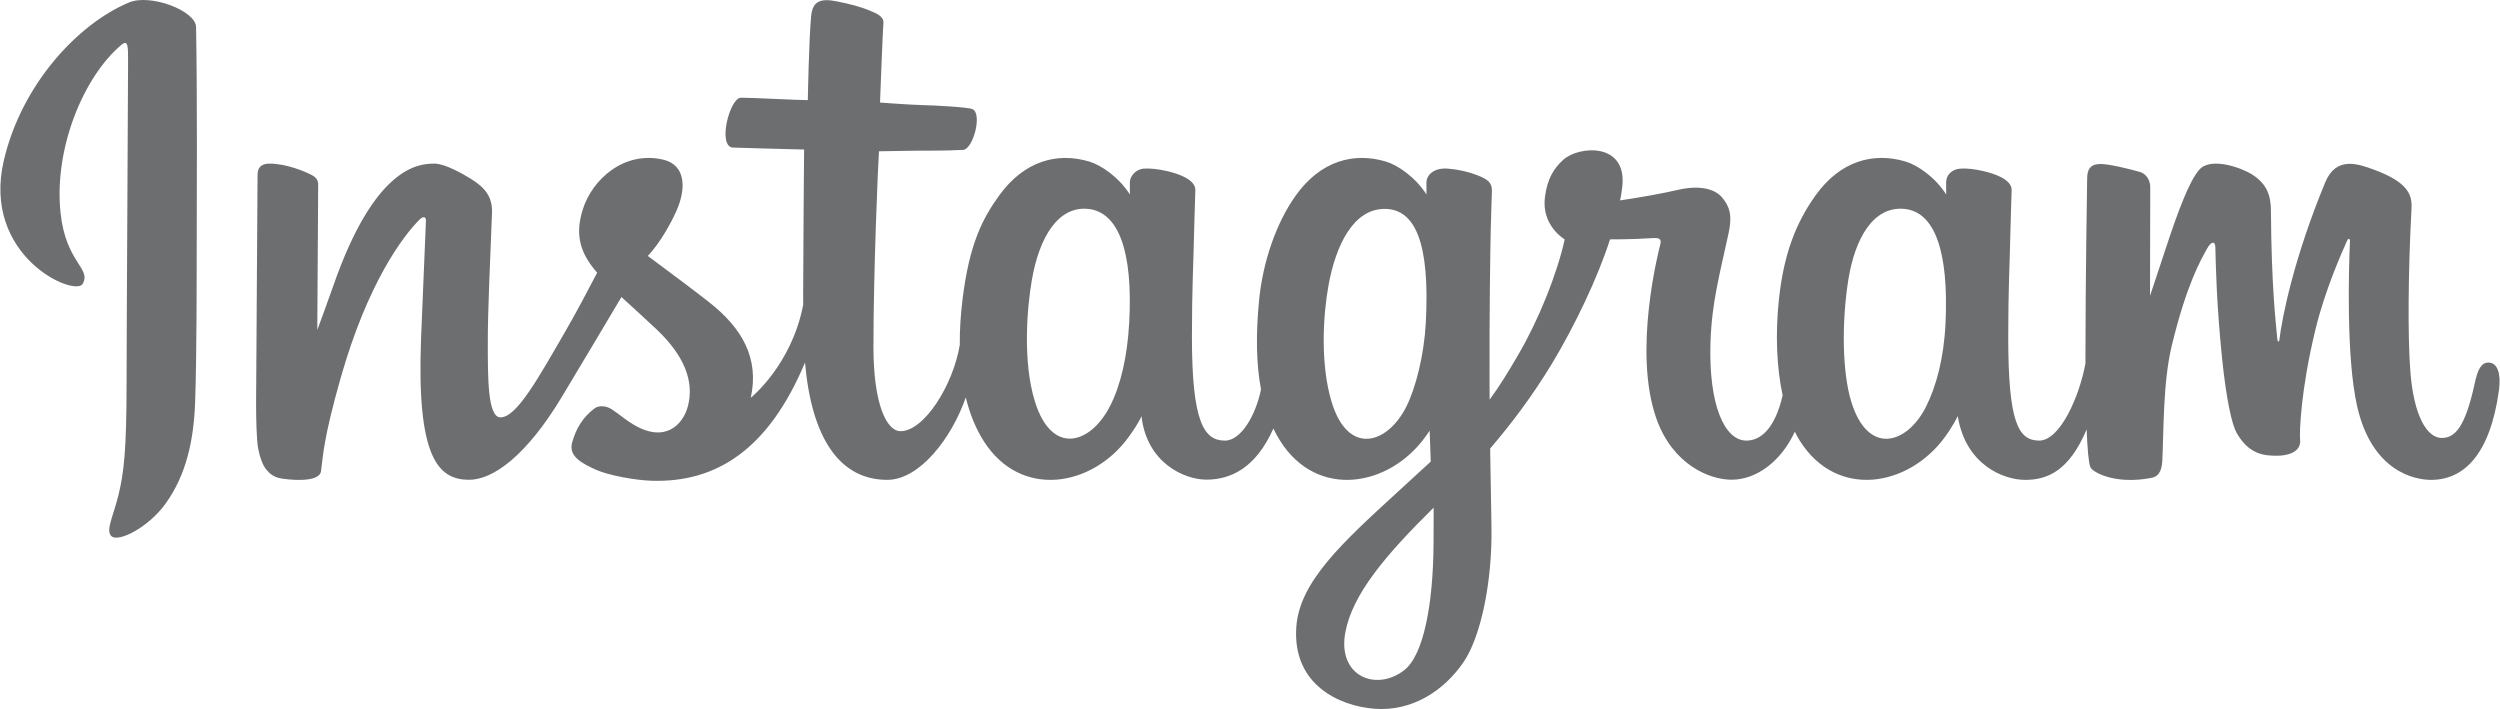
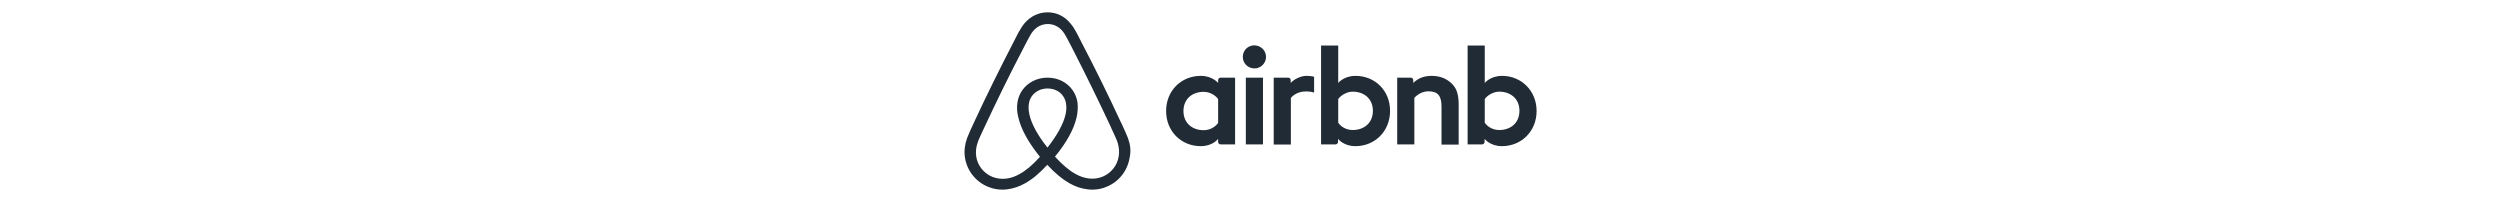
- <svg xmlns="http://www.w3.org/2000/svg" width="2500" height="709" viewBox="0 0 594.094 168.536">
-   <g fill="#6d6e70">
-     <path d="M30.577.586C18.417 5.68 5.049 20.053.827 38.108c-5.347 22.869 16.904 32.54 18.729 29.374 2.148-3.727-3.987-4.987-5.25-16.853-1.632-15.326 5.493-32.451 14.461-39.965 1.667-1.396 1.587.547 1.587 4.141 0 6.428-.355 64.122-.355 76.164 0 16.293-.673 21.438-1.882 26.521-1.225 5.152-3.193 8.633-1.702 9.975 1.667 1.5 8.783-2.068 12.903-7.818 4.94-6.896 6.669-15.178 6.98-24.172.375-10.842.359-28.046.375-37.859.015-9 .151-35.354-.158-51.197C46.44 2.533 35.663-1.544 30.577.586zM591.424 86.18c-1.764 0-2.568 1.818-3.234 4.879-2.311 10.643-4.738 13.045-7.869 13.045-3.498 0-6.642-5.27-7.449-15.818-.635-8.294-.533-23.565.279-38.754.166-3.121-.695-6.209-9.066-9.25-3.602-1.309-8.838-3.234-11.445 3.059-7.365 17.779-10.248 31.895-10.926 37.627-.035.297-.398.357-.463-.336-.432-4.592-1.398-12.938-1.518-30.471-.023-3.421-.748-6.333-4.524-8.717-2.45-1.548-9.89-4.283-12.569-1.028-2.32 2.662-5.009 9.826-7.802 18.318-2.27 6.901-3.851 11.57-3.851 11.57s.029-18.623.057-25.687c.012-2.665-1.816-3.554-2.367-3.714-2.48-.72-7.369-1.923-9.443-1.923-2.561 0-3.188 1.431-3.188 3.516 0 .273-.404 24.519-.404 41.473 0 .736.001 1.54.004 2.394-1.416 7.792-6.008 18.37-11.002 18.37-5 0-7.358-4.422-7.358-24.634 0-11.79.354-16.918.527-25.445.102-4.912.297-8.685.285-9.54-.037-2.625-4.576-3.948-6.688-4.438-2.122-.492-3.966-.684-5.406-.602-2.038.115-3.479 1.452-3.479 3.291 0 .986.011 2.86.011 2.86-2.625-4.125-6.848-6.996-9.656-7.828-7.566-2.246-15.461-.255-21.416 8.077-4.733 6.621-7.586 14.121-8.709 24.895-.821 7.876-.553 15.864.906 22.619-1.763 7.622-5.036 10.745-8.62 10.745-5.203 0-8.975-8.492-8.537-23.18.289-9.661 2.222-16.44 4.335-26.248.901-4.182.169-6.37-1.667-8.468-1.684-1.925-5.271-2.907-10.43-1.698-3.674.861-8.928 1.789-13.733 2.501 0 0 .29-1.157.528-3.197 1.25-10.698-10.375-9.83-14.084-6.413-2.214 2.04-3.721 4.446-4.293 8.772-.907 6.864 4.691 10.103 4.691 10.103-1.837 8.41-6.34 19.394-10.988 27.336-2.49 4.255-4.396 7.408-6.854 10.76a937.569 937.569 0 0 1-.02-3.738c-.057-17.679.179-31.593.282-36.608.102-4.912.299-8.584.287-9.439-.027-1.92-1.148-2.646-3.48-3.563-2.062-.812-4.5-1.374-7.029-1.57-3.191-.248-5.115 1.444-5.064 3.446.01.378.01 2.699.01 2.699-2.625-4.125-6.848-6.996-9.656-7.828-7.566-2.246-15.461-.255-21.416 8.077-4.732 6.621-7.831 15.912-8.709 24.812-.818 8.295-.667 15.344.448 21.282-1.203 5.946-4.662 12.164-8.573 12.164-5 0-7.845-4.422-7.845-24.634 0-11.79.354-16.917.527-25.445.102-4.912.297-8.685.285-9.54-.037-2.625-4.576-3.948-6.688-4.438-2.21-.512-4.118-.699-5.583-.591-1.934.144-3.292 1.874-3.292 3.165v2.976c-2.625-4.125-6.848-6.996-9.656-7.828-7.566-2.246-15.417-.223-21.416 8.077-3.912 5.412-7.079 11.412-8.709 24.694-.471 3.838-.679 7.433-.652 10.792-1.56 9.54-8.449 20.535-14.086 20.535-3.298 0-6.439-6.396-6.439-20.029 0-18.16 1.125-44.015 1.314-46.507 0 0 7.121-.121 8.5-.137 3.553-.039 6.77.045 11.5-.197 2.373-.121 4.659-8.637 2.21-9.691-1.109-.477-8.955-.895-12.064-.961-2.615-.059-9.896-.598-9.896-.598s.653-17.162.806-18.975c.129-1.512-1.826-2.289-2.947-2.762-2.727-1.152-5.165-1.705-8.056-2.301-3.994-.824-5.807-.018-6.16 3.354-.533 5.115-.809 20.101-.809 20.101-2.932 0-12.943-.573-15.875-.573-2.725 0-5.664 11.715-1.898 11.859 4.333.168 11.884.313 16.89.464 0 0-.223 26.282-.223 34.396 0 .863.003 1.694.009 2.501-2.755 14.36-12.46 22.117-12.46 22.117 2.084-9.5-2.173-16.634-9.84-22.673-2.826-2.226-8.402-6.438-14.642-11.055 0 0 3.614-3.562 6.819-10.729 2.271-5.076 2.369-10.885-3.206-12.166-9.209-2.117-16.804 4.646-19.069 11.867-1.755 5.595-.819 9.745 2.619 14.058.251.315.523.636.804.96-2.079 4.007-4.935 9.402-7.354 13.586-6.715 11.616-11.786 20.804-15.62 20.804-3.064 0-3.022-9.328-3.022-18.062 0-7.529.556-18.849 1-30.569.147-3.876-1.792-6.084-5.041-8.084-1.974-1.215-6.187-3.604-8.626-3.604-3.652 0-14.189.497-24.145 29.296-1.255 3.63-3.72 10.244-3.72 10.244l.212-34.632c0-.812-.433-1.598-1.423-2.135-1.678-.91-6.159-2.773-10.143-2.773-1.898 0-2.846.883-2.846 2.643l-.348 54.183c0 4.117.107 8.92.515 11.02.405 2.104 1.062 3.814 1.876 4.832.812 1.016 1.752 1.791 3.302 2.111 1.442.297 9.339 1.311 9.75-1.707.492-3.617.51-7.529 4.657-22.119 6.456-22.715 14.873-33.798 18.831-37.734.691-.688 1.481-.729 1.443.397-.168 4.979-.762 17.424-1.163 27.996-1.072 28.292 4.075 33.536 11.43 33.536 5.627 0 13.559-5.592 22.062-19.744 5.3-8.82 10.447-17.468 14.146-23.701 2.577 2.386 5.468 4.953 8.359 7.696 6.716 6.374 8.921 12.431 7.458 18.177-1.119 4.393-5.333 8.92-12.833 4.52-2.186-1.283-3.12-2.275-5.317-3.723-1.181-.777-2.983-1.01-4.064-.195-2.809 2.117-4.415 4.811-5.332 8.145-.892 3.244 2.357 4.959 5.725 6.459 2.9 1.291 9.133 2.461 13.108 2.594 15.487.518 27.895-7.478 36.531-28.104 1.547 17.813 8.126 27.893 19.559 27.893 7.643 0 15.306-9.879 18.657-19.598.962 3.962 2.386 7.406 4.225 10.32 8.809 13.957 25.898 10.953 34.482-.898 2.653-3.662 3.058-4.979 3.058-4.979 1.252 11.191 10.264 15.102 15.424 15.102 5.779 0 11.746-2.732 15.928-12.147a28.761 28.761 0 0 0 1.609 2.923c8.809 13.957 25.898 10.953 34.482-.898.404-.557.756-1.061 1.062-1.514l.252 7.352-7.902 7.248c-13.247 12.141-23.311 21.35-24.051 32.074-.941 13.674 10.142 18.756 18.539 19.422 8.902.707 16.539-4.215 21.227-11.104 4.125-6.062 6.824-19.111 6.627-32-.079-5.161-.209-11.723-.312-18.757 4.65-5.4 9.89-12.226 14.713-20.214 5.258-8.707 10.892-20.398 13.776-29.497 0 0 4.895.042 10.119-.3 1.671-.109 2.15.231 1.842 1.457-.373 1.479-6.6 25.498-.917 41.498 3.89 10.953 12.659 14.477 17.858 14.477 6.086 0 11.907-4.596 15.027-11.421.376.761.77 1.497 1.198 2.177 8.809 13.957 25.838 10.936 34.482-.898 1.95-2.67 3.058-4.979 3.058-4.979 1.855 11.582 10.862 15.16 16.021 15.16 5.374 0 10.474-2.203 14.611-11.994.173 4.312.445 7.836.875 8.947.262.68 1.789 1.533 2.9 1.945 4.916 1.822 9.93.961 11.785.586 1.285-.26 2.287-1.291 2.424-3.953.359-6.99.139-18.734 2.258-27.463 3.557-14.648 6.875-20.331 8.449-23.143.881-1.576 1.875-1.836 1.911-.168.073 3.375.241 13.286 1.62 26.602 1.012 9.793 2.363 15.582 3.402 17.414 2.965 5.238 6.627 5.486 9.609 5.486 1.896 0 5.864-.523 5.509-3.857-.173-1.625.13-11.668 3.637-26.099 2.29-9.424 6.108-17.938 7.485-21.052.508-1.148.744-.243.736-.067-.29 6.49-.941 27.718 1.703 39.328 3.584 15.729 13.951 17.488 17.564 17.488 7.713 0 14.021-5.867 16.146-21.305.517-3.719-.241-6.588-2.512-6.588zm-323.089-9.544c-.442 8.17-2.036 15-4.594 19.961-4.628 8.979-13.785 11.826-17.822-1.148-2.911-9.355-1.92-22.112-.709-29.002 1.797-10.227 6.297-17.477 13.322-16.79 7.216.706 10.724 9.979 9.803 26.979zm70.501.118c-.412 7.715-2.412 15.465-4.594 19.844-4.504 9.041-13.92 11.867-17.822-1.148-2.668-8.893-2.029-20.402-.709-27.653 1.713-9.41 5.865-18.139 13.322-18.139 7.25-.001 10.825 7.953 9.803 27.096zm1.84 52.635c-.098 14.074-2.312 26.414-7.062 29.998-6.737 5.082-15.792 1.27-13.917-9 1.659-9.088 9.505-18.369 20.999-29.709-.001 0 .023 2.586-.02 8.711zm121.702-52.553c-.392 8.47-2.267 15.091-4.594 19.761-4.505 9.041-13.854 11.848-17.822-1.148-2.163-7.084-2.264-18.916-.709-28.802 1.583-10.07 6.003-17.677 13.322-16.99 7.219.677 10.598 9.979 9.803 27.179z" />
+ <svg xmlns="http://www.w3.org/2000/svg" width="406" height="32" viewBox="0 0 106 32" fill="none">
+   <mask id="mask0_1063:47605" style="mask-type:alpha" maskUnits="userSpaceOnUse" x="0" y="0" width="106" height="32">
+     <rect width="106" height="32" fill="#FF0000" />
+   </mask>
+   <g mask="url(#mask0_1063:47605)">
+     <path fill-rule="evenodd" clip-rule="evenodd" d="M33.053 22.118C33.101 22.236 33.149 22.354 33.197 22.469C33.575 23.536 33.691 24.544 33.46 25.553C33.141 27.686 31.719 29.531 29.687 30.339C28.961 30.656 28.149 30.8 27.336 30.8C27.104 30.8 26.814 30.771 26.581 30.742C25.624 30.627 24.637 30.31 23.679 29.762C22.518 29.099 21.357 28.148 20.08 26.764C18.803 28.148 17.672 29.099 16.482 29.762C15.524 30.31 14.537 30.627 13.579 30.742C13.347 30.771 13.057 30.8 12.824 30.8C12.012 30.8 11.228 30.656 10.473 30.339C8.471 29.531 7.02 27.715 6.701 25.553C6.555 24.515 6.671 23.506 7.049 22.439C7.194 22.065 7.339 21.719 7.484 21.401C7.587 21.171 7.69 20.946 7.791 20.727C7.917 20.453 8.039 20.188 8.151 19.931L8.181 19.874C10.183 15.55 12.36 11.168 14.595 6.844L14.682 6.67C14.919 6.222 15.152 5.77 15.378 5.315C15.668 4.796 15.988 4.248 16.423 3.73C17.38 2.634 18.686 2 20.138 2C21.56 2 22.895 2.634 23.823 3.788C24.252 4.266 24.531 4.769 24.8 5.251L24.868 5.373C25.094 5.828 25.326 6.28 25.564 6.728L25.651 6.902C27.916 11.226 30.063 15.607 32.066 19.932L32.095 19.96C32.208 20.218 32.331 20.486 32.458 20.762C32.557 20.979 32.66 21.202 32.762 21.431C32.859 21.643 32.956 21.881 33.053 22.118ZM55.602 9.236C55.602 10.274 54.76 11.11 53.715 11.11C52.67 11.11 51.829 10.274 51.829 9.236C51.829 8.199 52.641 7.363 53.715 7.363C54.789 7.392 55.602 8.228 55.602 9.236ZM47.823 13.013V13.474C47.823 13.474 46.924 12.321 45.008 12.321C41.845 12.321 39.377 14.714 39.377 18.029C39.377 21.315 41.816 23.737 45.008 23.737C46.953 23.737 47.823 22.555 47.823 22.555V23.045C47.823 23.276 47.998 23.448 48.23 23.448H50.58V12.608H48.23C47.998 12.609 47.823 12.811 47.823 13.013ZM45.474 21.143C46.519 21.143 47.389 20.595 47.824 19.96V16.097C47.419 15.492 46.49 14.915 45.474 14.915C43.617 14.915 42.194 16.069 42.194 18.029C42.194 19.99 43.617 21.143 45.474 21.143ZM52.323 12.609H55.109V23.449H52.323V12.609ZM91.126 13.474C91.126 13.474 92.026 12.321 93.942 12.321C97.076 12.321 99.543 14.743 99.543 18.03C99.543 21.316 97.076 23.737 93.912 23.737C91.998 23.737 91.097 22.555 91.097 22.555V23.045C91.097 23.247 90.924 23.449 90.692 23.449H88.341V7.392H91.126V13.474ZM93.478 21.114C92.403 21.114 91.562 20.566 91.126 19.932V16.069C91.562 15.492 92.491 14.887 93.478 14.887C95.335 14.887 96.757 16.04 96.757 18C96.757 19.96 95.335 21.114 93.478 21.114ZM86.889 23.478V17.02C86.889 15.204 86.511 14.166 85.525 13.359C84.712 12.667 83.696 12.321 82.477 12.321C81.403 12.321 80.329 12.638 79.517 13.474V13.013C79.517 12.811 79.342 12.609 79.11 12.609H76.905V23.449H79.691V15.896C80.243 15.261 81.114 14.829 81.955 14.829C83.522 14.829 84.102 15.55 84.102 17.337V23.478H86.889ZM70.143 12.321C68.228 12.321 67.328 13.474 67.328 13.474V7.392H64.542V23.449H66.892C67.125 23.449 67.299 23.247 67.299 23.045V22.555C67.299 22.555 68.199 23.737 70.114 23.737C73.278 23.737 75.745 21.316 75.745 18.03C75.773 14.743 73.307 12.321 70.143 12.321ZM67.328 19.932C67.763 20.566 68.605 21.114 69.678 21.114C71.536 21.114 72.958 19.96 72.958 18C72.958 16.04 71.536 14.887 69.678 14.887C68.692 14.887 67.763 15.492 67.328 16.069V19.932ZM62.133 12.321C62.974 12.321 63.41 12.465 63.41 12.465V15.031C63.41 15.031 61.088 14.252 59.637 15.896V23.477H56.85V12.609H59.202C59.434 12.609 59.608 12.811 59.608 13.013V13.474C60.13 12.869 61.262 12.321 62.133 12.321ZM20.108 23.968C18.541 22.007 17.525 20.162 17.177 18.606C17.032 17.943 17.003 17.366 17.09 16.847C17.148 16.386 17.322 15.982 17.555 15.636C18.106 14.858 19.035 14.368 20.109 14.368C21.183 14.368 22.141 14.829 22.663 15.636C22.895 15.982 23.069 16.386 23.128 16.847C23.215 17.366 23.186 17.972 23.041 18.606C22.691 20.134 21.675 21.979 20.108 23.968ZM29.047 28.696C30.469 28.119 31.485 26.822 31.688 25.323C31.804 24.573 31.717 23.852 31.486 23.103C31.425 22.903 31.336 22.702 31.239 22.483C31.197 22.387 31.152 22.287 31.108 22.181C30.993 21.951 30.884 21.707 30.776 21.462C30.666 21.217 30.557 20.971 30.441 20.739V20.71C28.404 16.347 26.285 12.022 24.085 7.738L23.997 7.564C23.884 7.352 23.77 7.133 23.656 6.914C23.538 6.687 23.419 6.459 23.301 6.238C23.069 5.778 22.808 5.345 22.488 4.97C21.879 4.278 21.066 3.903 20.166 3.903C19.267 3.903 18.454 4.278 17.845 4.97C17.525 5.344 17.264 5.777 17.032 6.238C16.919 6.448 16.807 6.665 16.694 6.882C16.574 7.112 16.455 7.342 16.335 7.564L16.248 7.738C14.013 12.004 11.866 16.386 9.864 20.682L9.834 20.739C9.602 21.229 9.37 21.719 9.167 22.181C9.122 22.287 9.078 22.387 9.035 22.485C8.938 22.703 8.85 22.903 8.79 23.103C8.499 23.91 8.441 24.631 8.528 25.351C8.731 26.85 9.747 28.148 11.169 28.725C11.836 28.984 12.591 29.099 13.375 29.013C14.1 28.927 14.825 28.696 15.58 28.263C16.625 27.687 17.699 26.793 18.889 25.467C17.003 23.132 15.813 20.969 15.377 19.067C15.145 18.202 15.117 17.366 15.233 16.616C15.348 15.896 15.61 15.232 16.016 14.656C16.916 13.388 18.425 12.609 20.108 12.609C21.791 12.609 23.3 13.358 24.201 14.656C24.607 15.232 24.868 15.896 24.984 16.616C25.072 17.366 25.042 18.173 24.839 19.067C24.404 20.969 23.243 23.103 21.327 25.438C22.547 26.764 23.591 27.657 24.636 28.235C25.39 28.666 26.116 28.897 26.842 28.984C27.596 29.071 28.351 28.984 29.047 28.696Z" fill="#212B36" />
  </g>
</svg>
